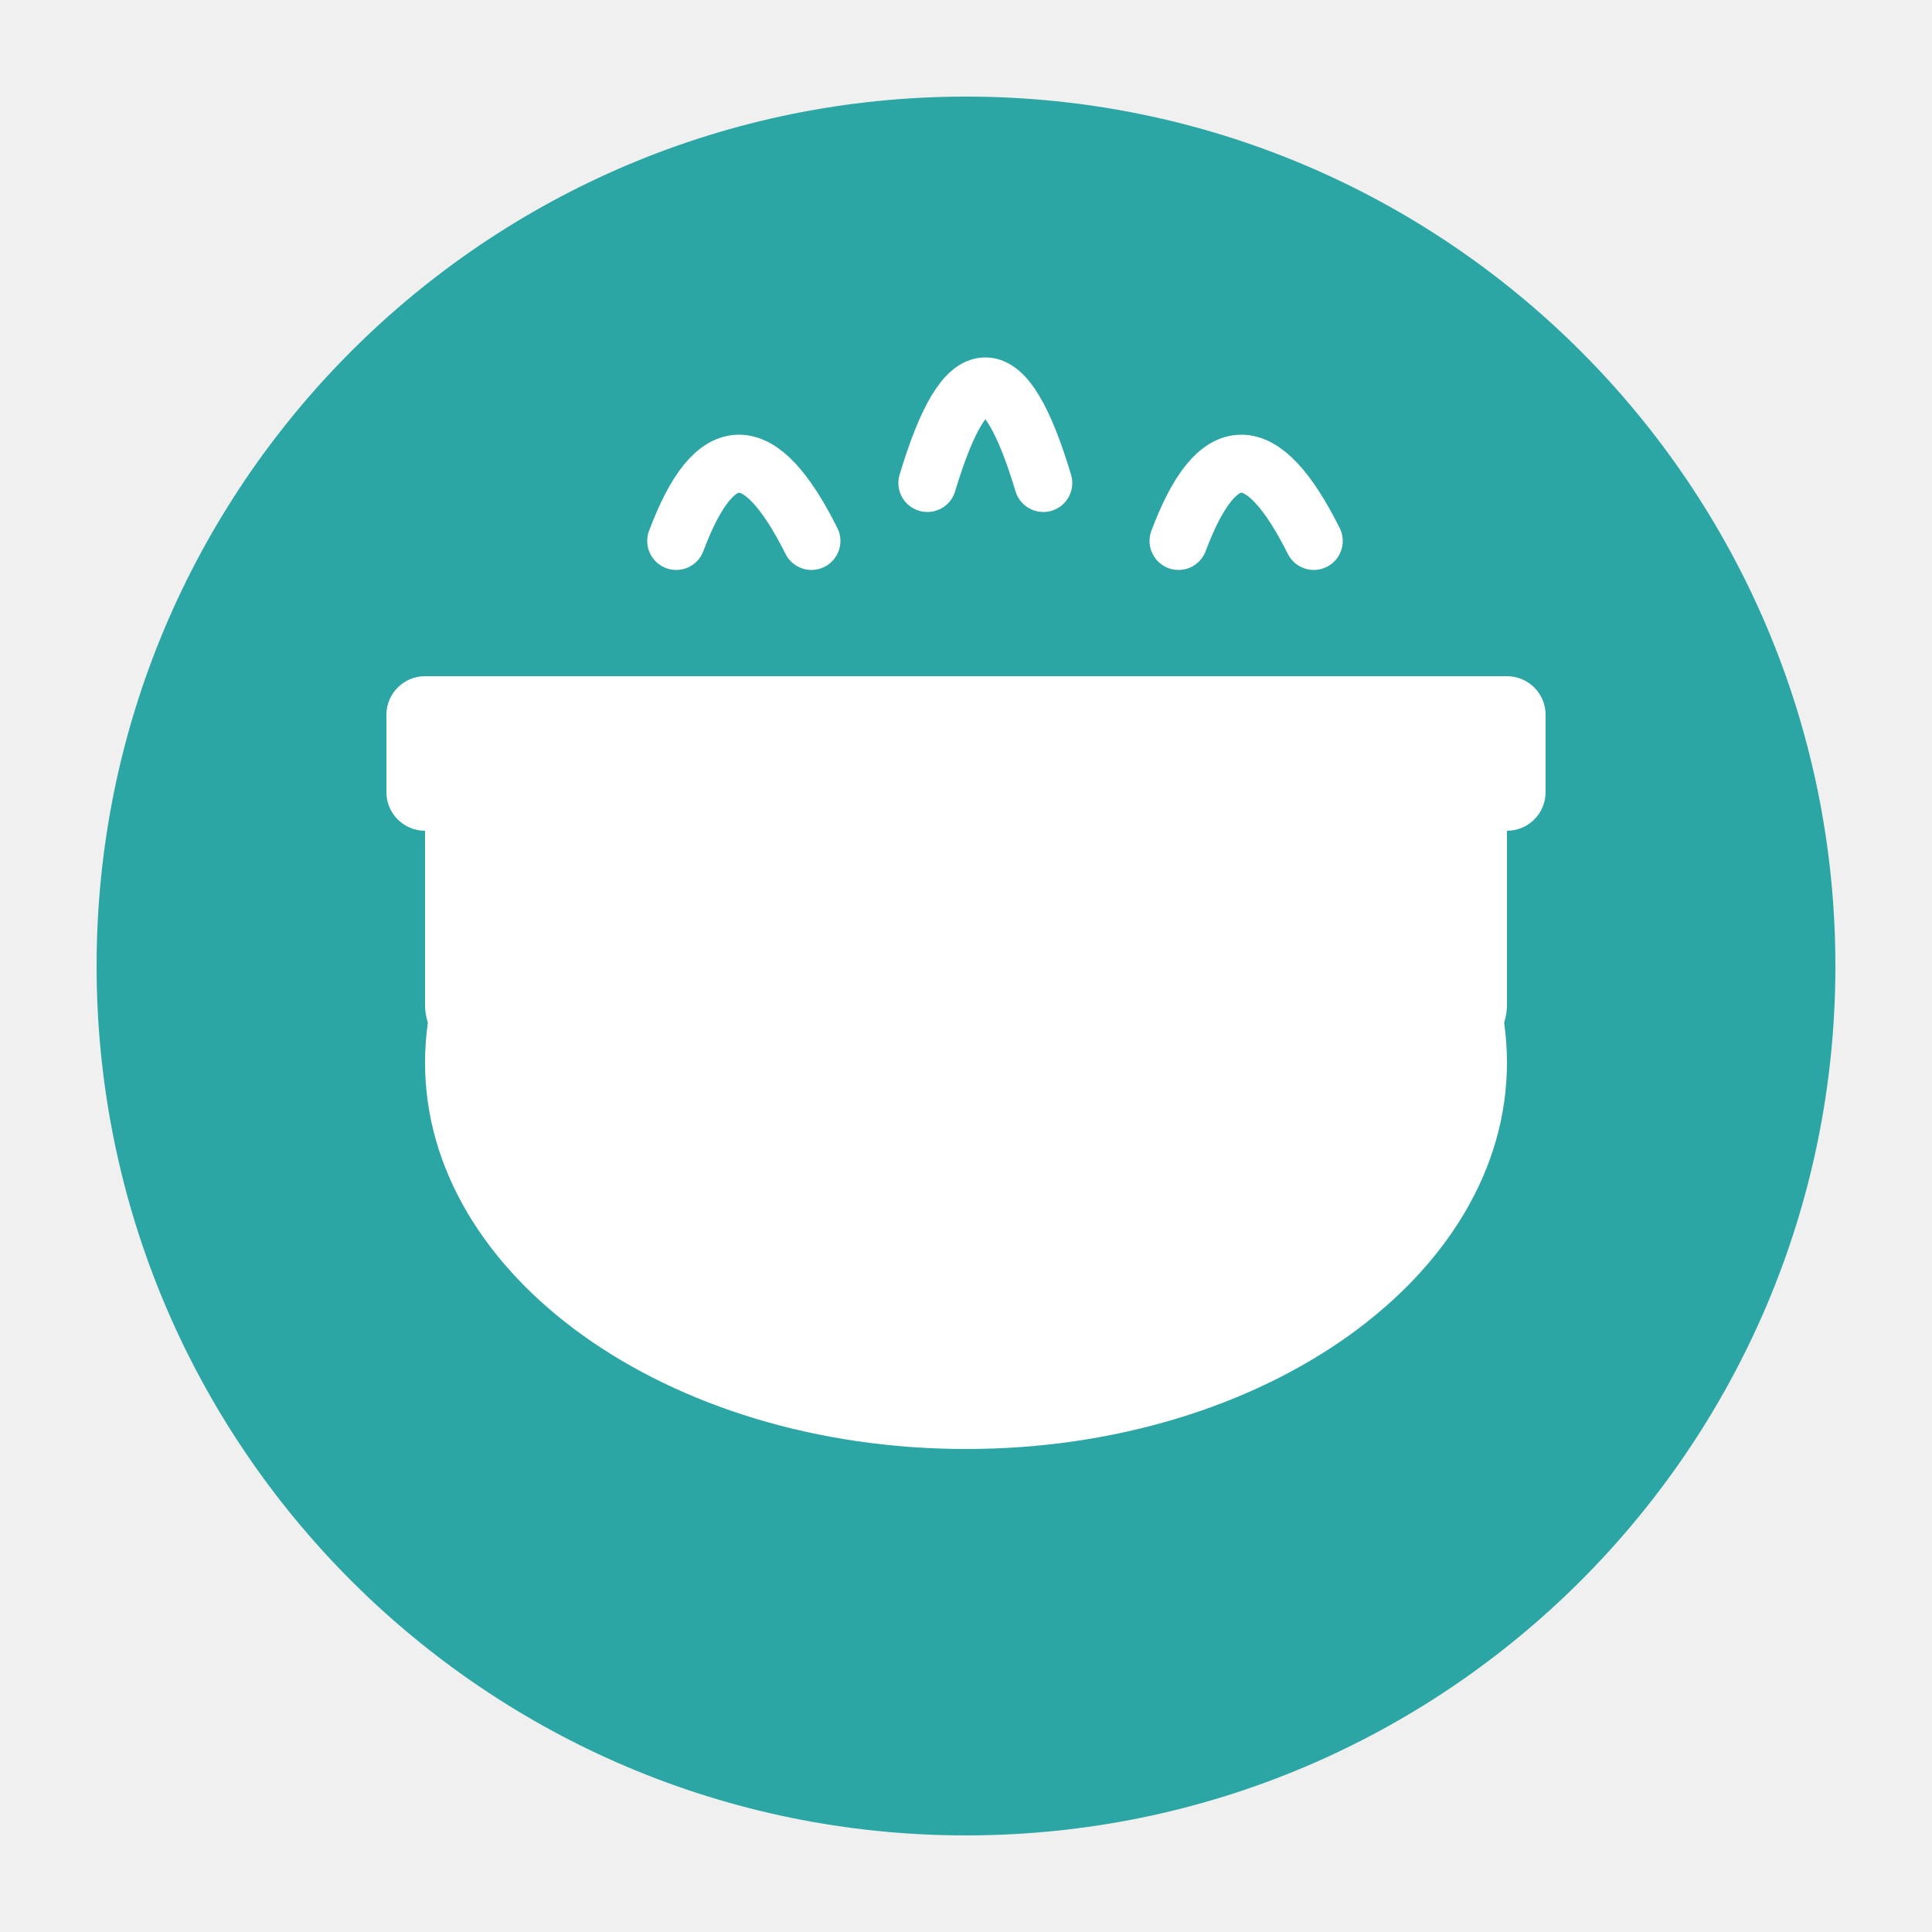
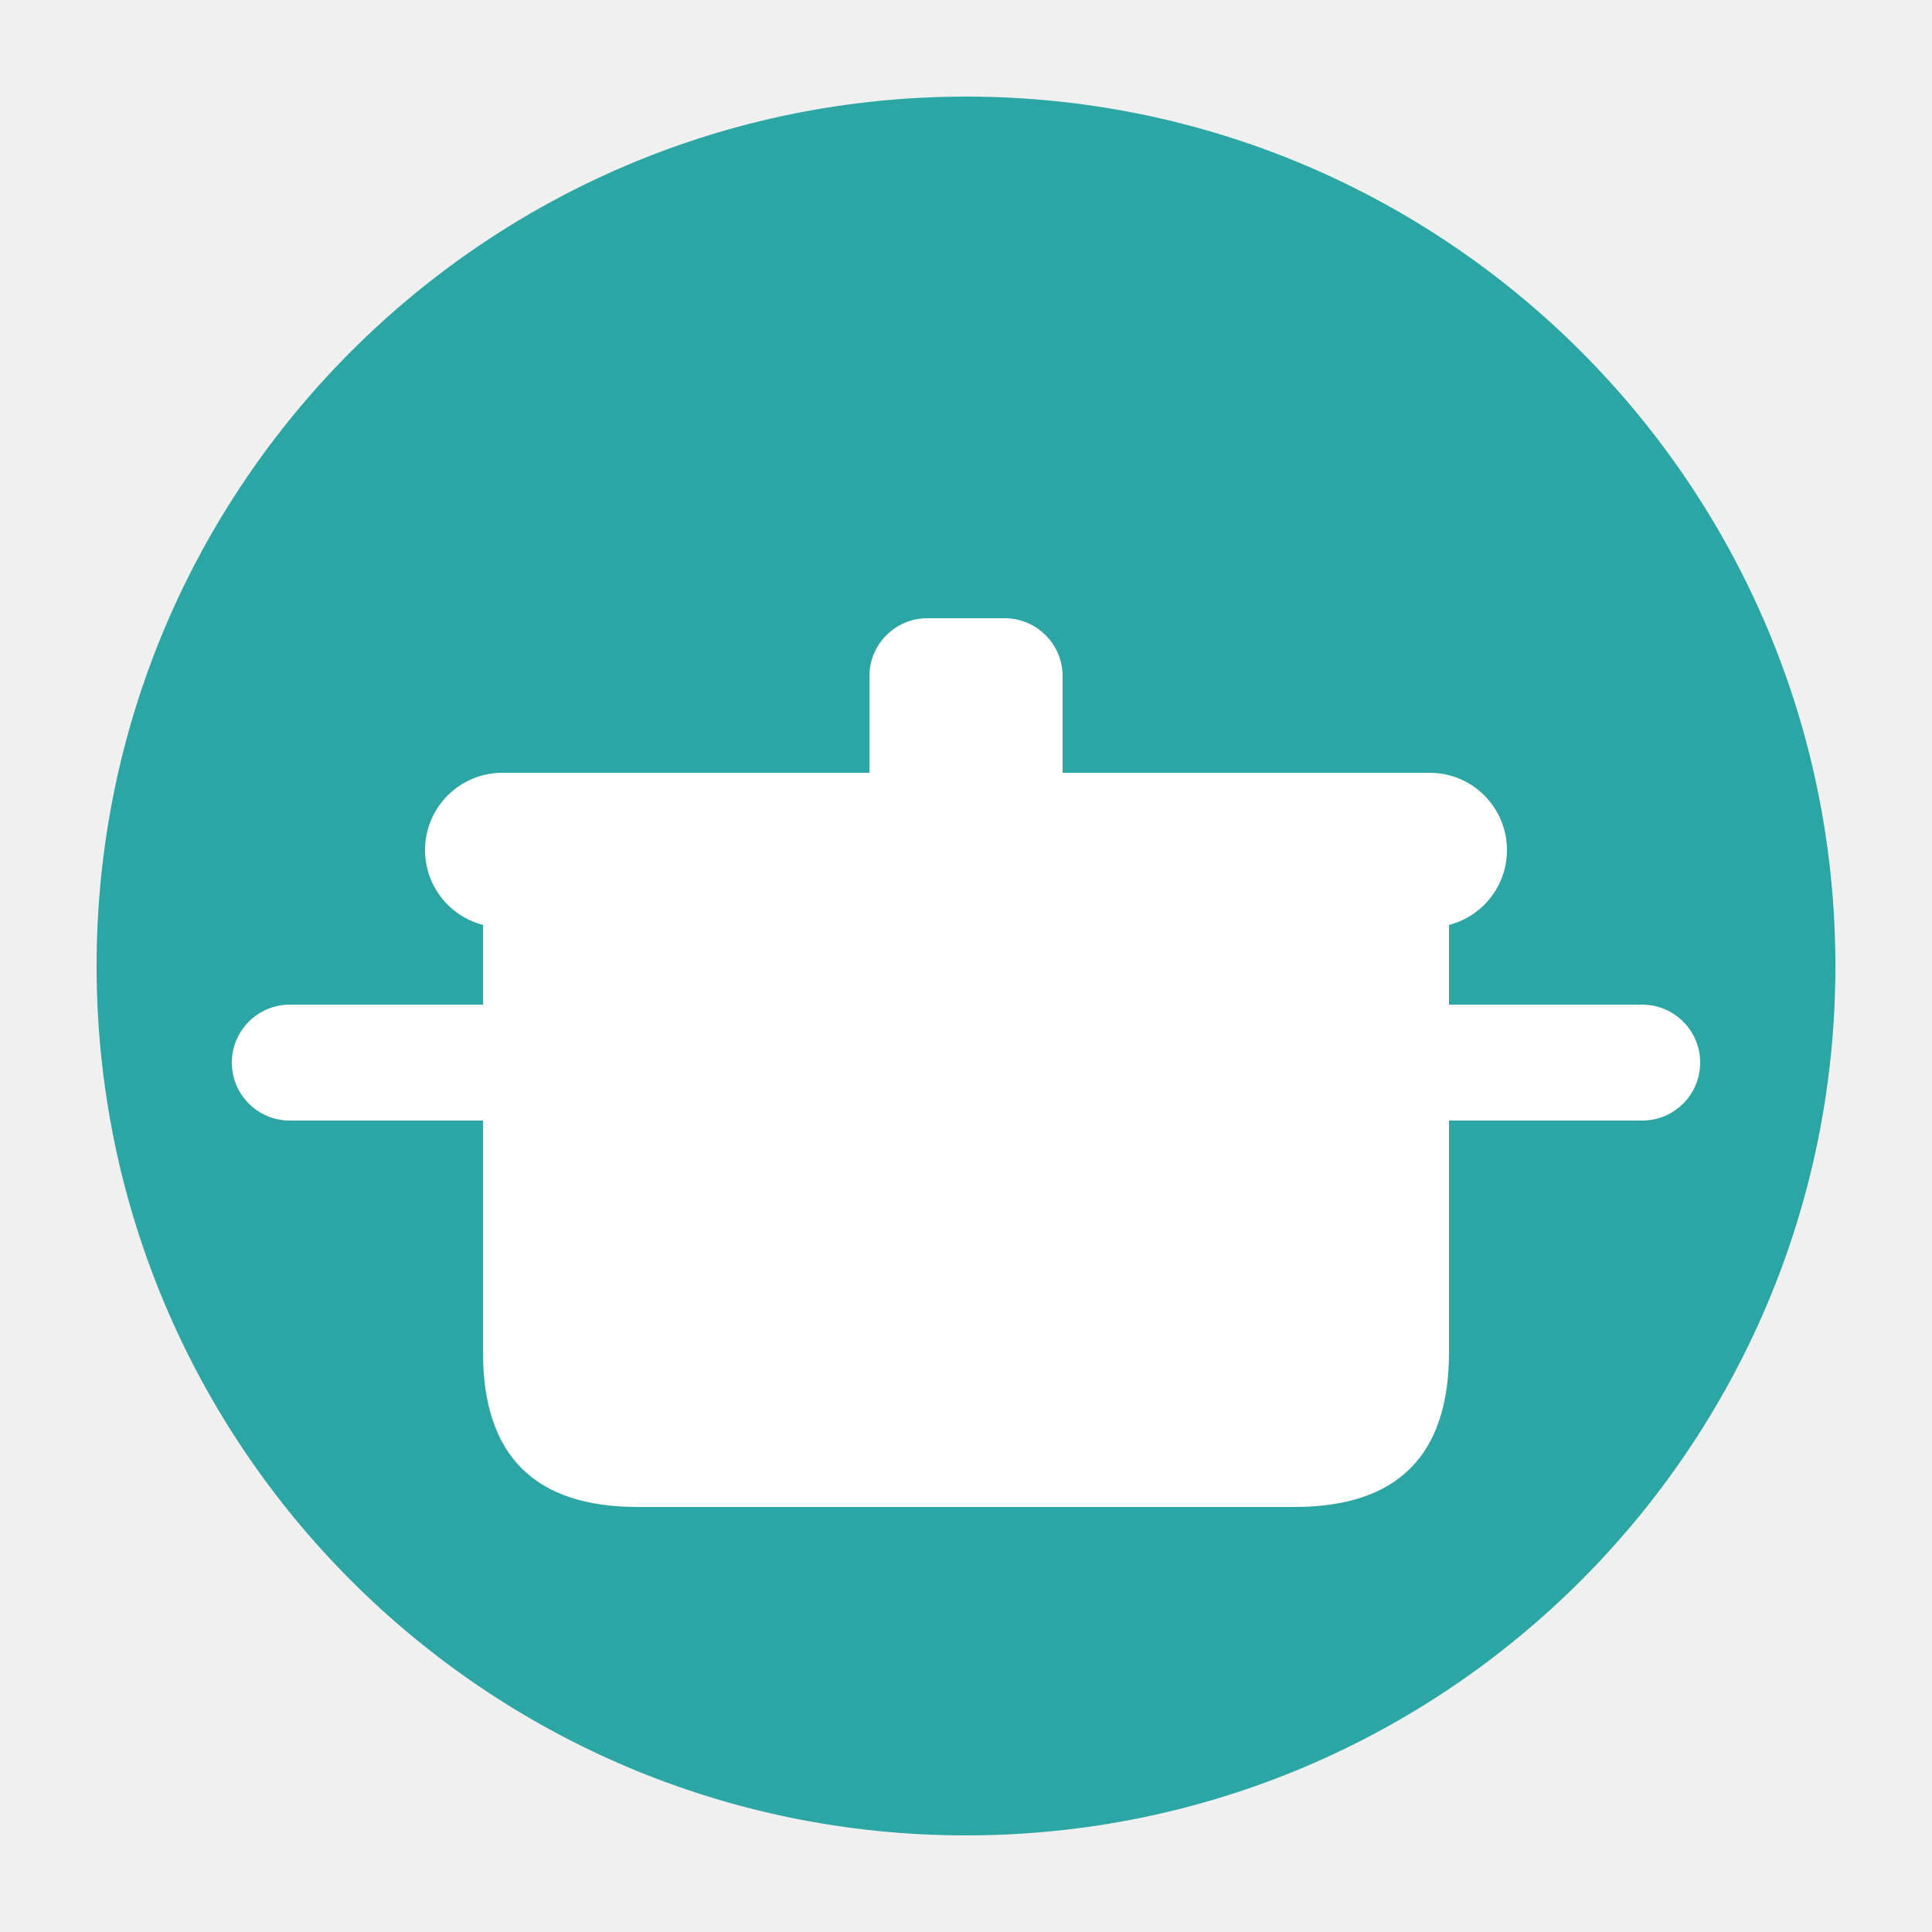
<svg xmlns="http://www.w3.org/2000/svg" viewBox="0 0 100 100">
  <circle cx="50" cy="50" r="45" fill="#2ca6a4" />
-   <ellipse cx="50" cy="55" rx="28" ry="20" fill="white" />
-   <rect x="22" y="40" width="56" height="15" rx="3" fill="white" />
-   <rect x="20" y="35" width="60" height="8" rx="2" fill="white" />
-   <path d="M35 28 Q38 20 42 28" fill="none" stroke="white" stroke-width="3" stroke-linecap="round" />
-   <path d="M48 25 Q51 15 54 25" fill="none" stroke="white" stroke-width="3" stroke-linecap="round" />
-   <path d="M61 28 Q64 20 68 28" fill="none" stroke="white" stroke-width="3" stroke-linecap="round" />
+   <path d="M25 45 L25 70 Q25 78 33 78 L67 78 Q75 78 75 70 L75 45" fill="white" />
+   <rect x="22" y="40" width="56" height="8" rx="4" fill="white" />
+   <rect x="45" y="32" width="10" height="12" rx="3" fill="white" />
+   <rect x="12" y="52" width="16" height="6" rx="3" fill="white" />
+   <rect x="72" y="52" width="16" height="6" rx="3" fill="white" />
</svg>
